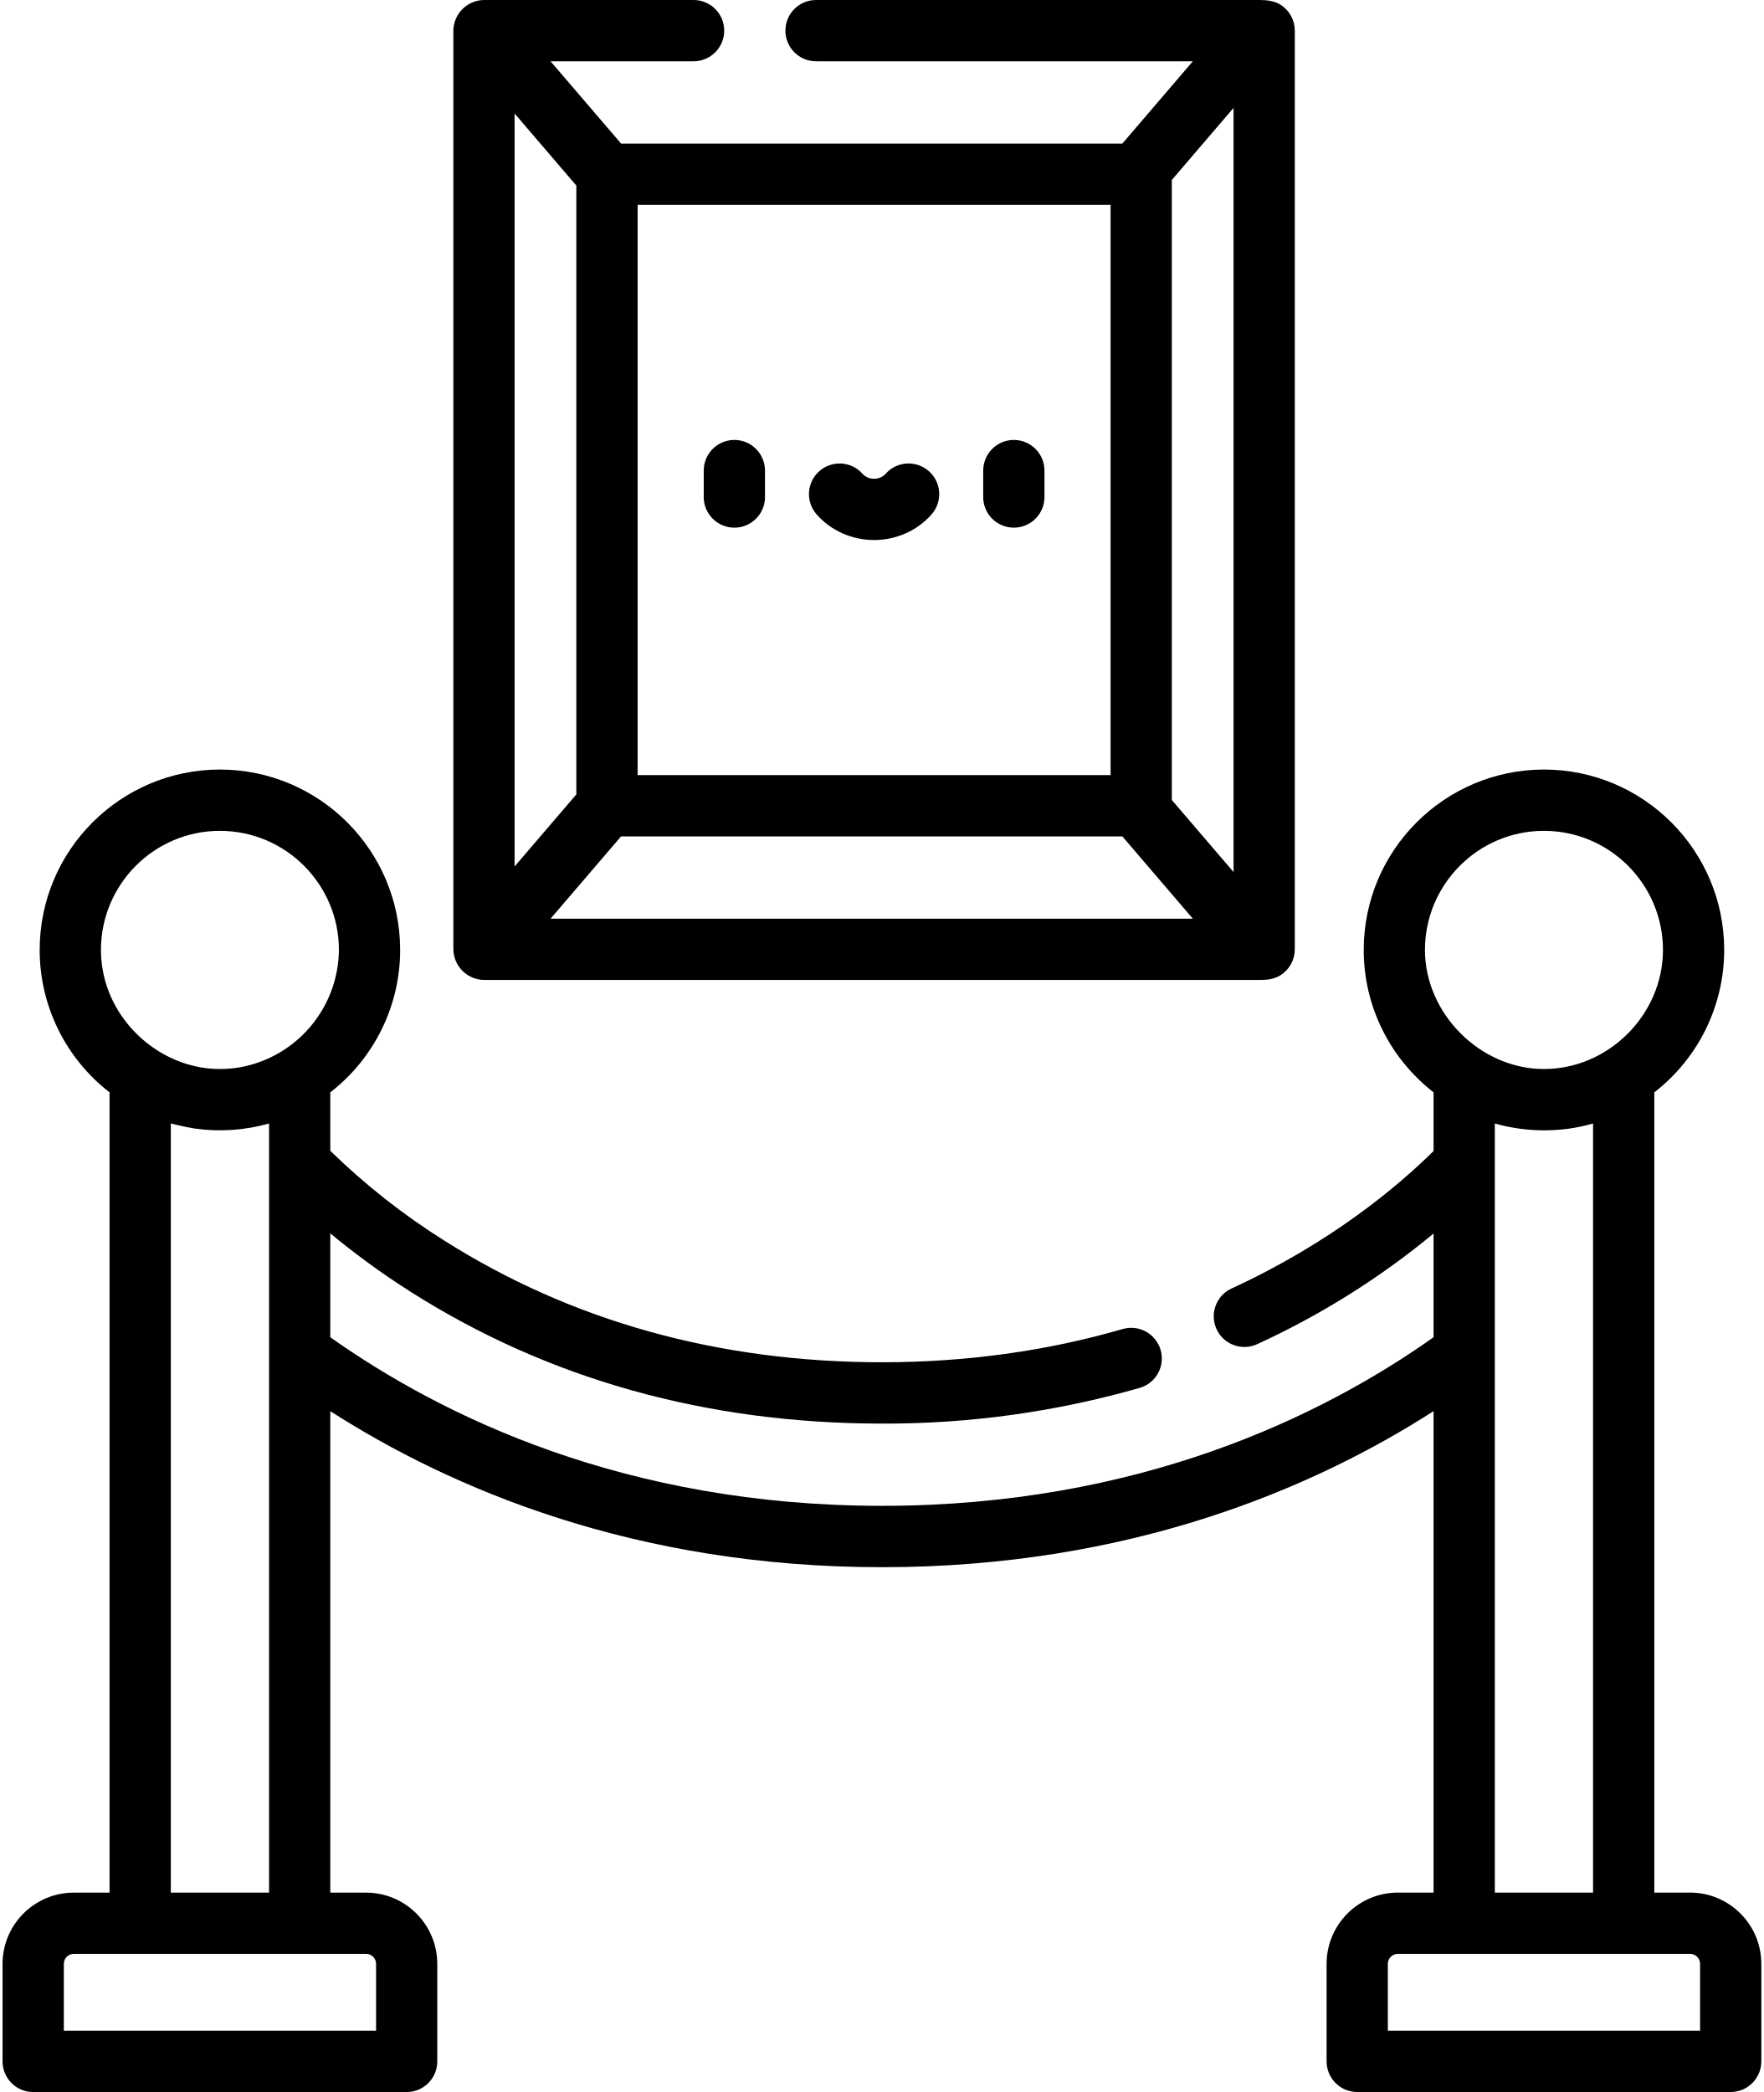
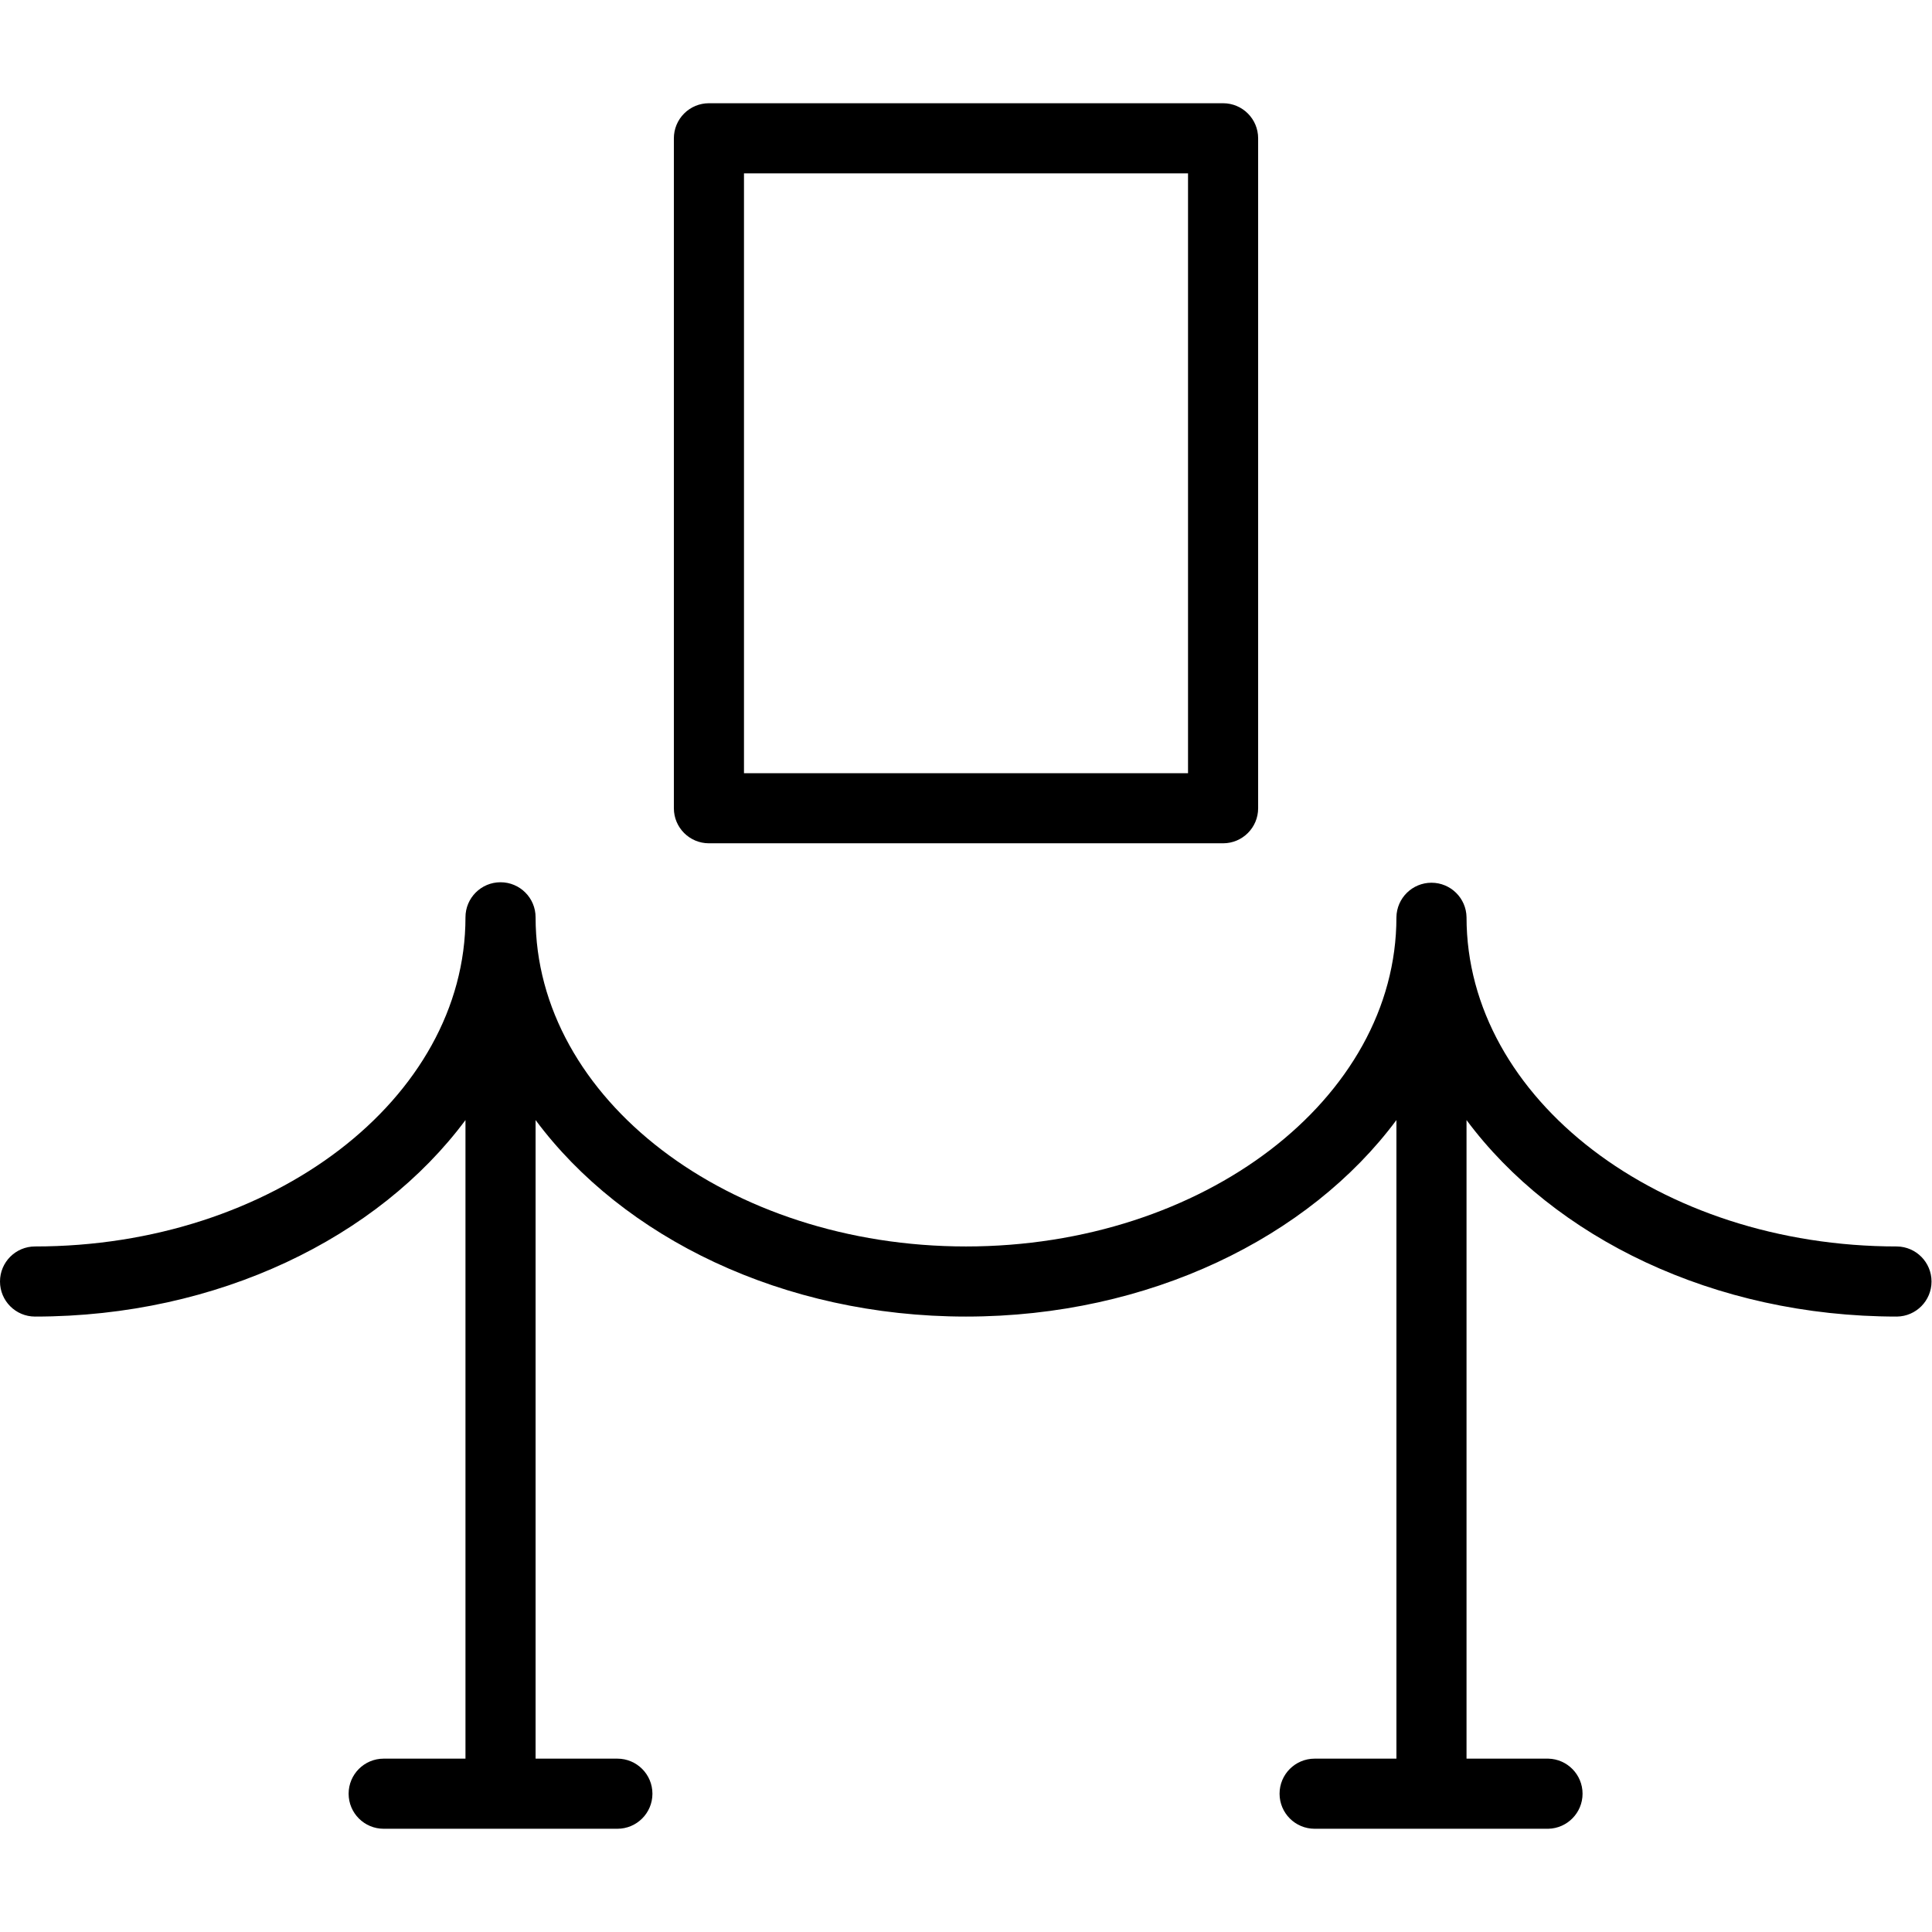
- <svg xmlns="http://www.w3.org/2000/svg" width="43" height="51" viewBox="0 0 43 51">
-   <path d="M17.902 10.725a.747.747 0 0 0-.746.747v.617a.747.747 0 1 0 1.493 0v-.617a.747.747 0 0 0-.747-.747zm6.814 0a.747.747 0 0 0-.747.747v.617a.747.747 0 1 0 1.493 0v-.617a.747.747 0 0 0-.746-.747zm-2.076.758a.746.746 0 0 0-1.053.071.371.371 0 0 1-.278.117.372.372 0 0 1-.279-.117.746.746 0 1 0-1.124.984c.348.398.86.627 1.403.627s1.054-.229 1.403-.627a.747.747 0 0 0-.071-1.055zm18.562 34.656h-.873V26.63a4.392 4.392 0 0 0 1.704-3.473 4.4 4.4 0 0 0-4.394-4.397 4.4 4.4 0 0 0-4.394 4.397c0 1.411.668 2.668 1.703 3.473v1.43c-.853.843-2.486 2.23-4.924 3.351a.747.747 0 0 0 .624 1.358 19.501 19.501 0 0 0 4.3-2.697V32.6c-2.72 1.926-7.188 4.11-13.448 4.11-6.26 0-10.727-2.184-13.448-4.11v-2.533c.543.452 1.2.944 1.971 1.433 3.354 2.127 7.216 3.205 11.477 3.205a22.52 22.52 0 0 0 6.284-.87.747.747 0 0 0-.416-1.435c-1.852.538-3.827.81-5.868.81-3.974 0-7.567-1-10.678-2.972a16.666 16.666 0 0 1-2.77-2.183V26.63a4.392 4.392 0 0 0 1.703-3.473 4.4 4.4 0 0 0-4.394-4.397 4.4 4.4 0 0 0-4.394 4.397 4.39 4.39 0 0 0 1.704 3.473v19.51h-.873c-.957 0-1.736.779-1.736 1.737v2.377c0 .413.335.747.747.747h9.105a.747.747 0 0 0 .746-.747v-2.377c0-.958-.778-1.737-1.735-1.737h-.873V34.402c2.946 1.889 7.42 3.804 13.448 3.804 6.028 0 10.502-1.915 13.448-3.804v11.737h-.873c-.957 0-1.735.779-1.735 1.737v2.377c0 .413.334.747.746.747h9.105a.747.747 0 0 0 .747-.747v-2.377c0-.958-.779-1.737-1.736-1.737zM2.587 23.989a2.844 2.844 0 0 1-.126-.83c0-1.601 1.3-2.904 2.9-2.904 1.6 0 2.901 1.303 2.901 2.903a2.936 2.936 0 0 1-2.393 2.858 2.88 2.88 0 0 1-.508.045c-1.256 0-2.404-.877-2.774-2.073zm3.972 3.4v18.75H4.164v-18.75c.01.003.401.098.59.124a4.373 4.373 0 0 0 1.805-.124zm2.366 20.244c.134 0 .243.109.243.243v1.63H1.556v-1.63c0-.134.108-.243.242-.243h7.127zm25.813-24.475c0-1.6 1.301-2.903 2.9-2.903 1.6 0 2.902 1.303 2.902 2.903 0 1.572-1.322 2.903-2.901 2.903-1.553 0-2.901-1.35-2.901-2.903zm4.098 4.231v18.75h-2.395v-18.75l.03.008a4.364 4.364 0 0 0 1.168.159c.392 0 .791-.05 1.168-.16l.03-.007zm2.609 22.117h-7.612v-1.63c0-.134.109-.243.243-.243h7.126c.134 0 .243.109.243.243v1.63z" />
-   <path d="M31.22.117C31.068.02 30.879 0 30.702 0H19.894a.747.747 0 0 0 0 1.494h9.185L27.361 3.5h-12.22l-1.72-2.006h3.487a.747.747 0 0 0 0-1.494h-5.11a.757.757 0 0 0-.746.747v22.396a.759.759 0 0 0 .746.747h18.906c.185 0 .355-.015.516-.117a.747.747 0 0 0 .345-.63V.747a.747.747 0 0 0-.345-.63zM15.543 4.994h11.531v13.902h-11.53V4.994zm-2.998-2.227l1.505 1.757v14.842l-1.505 1.757V2.767zm.877 19.629l1.718-2.006h12.221l1.718 2.006H13.422zm16.65-1.137l-1.505-1.756V4.387l1.505-1.757v18.63z" />
+ <svg xmlns="http://www.w3.org/2000/svg" width="289.692" height="289.692" viewBox="0 0 289.692 289.692">
+   <path d="M284.437 186.899c-35.584 0-64.539-22.138-64.539-49.354a5.257 5.257 0 0 0-10.513 0c0 27.217-28.955 49.354-64.538 49.354-35.585 0-64.539-22.138-64.539-49.354a5.255 5.255 0 0 0-5.257-5.256 5.255 5.255 0 0 0-5.256 5.256c0 27.217-28.953 49.354-64.539 49.354A5.255 5.255 0 0 0 0 192.155a5.256 5.256 0 0 0 5.256 5.257c27.459 0 51.454-11.861 64.539-29.465v95.752H57.53a5.256 5.256 0 1 0 0 10.513h35.042a5.254 5.254 0 0 0 5.256-5.256 5.256 5.256 0 0 0-5.256-5.257H80.308v-95.752c13.081 17.604 37.079 29.465 64.539 29.465 27.459 0 51.455-11.861 64.538-29.465v95.752H197.12a5.258 5.258 0 0 0-5.257 5.257 5.258 5.258 0 0 0 5.257 5.256h35.043a5.258 5.258 0 0 0 0-10.513h-12.266v-95.752c13.083 17.604 37.079 29.465 64.539 29.465a5.257 5.257 0 0 0 .001-10.513zm-178.138-60.452h77.094a5.256 5.256 0 0 0 5.257-5.256V20.736a5.255 5.255 0 0 0-5.257-5.256h-77.094a5.253 5.253 0 0 0-5.256 5.256v100.458a5.254 5.254 0 0 0 5.256 5.253zm5.257-100.454h66.582v89.945h-66.582V25.993z" />
</svg>
